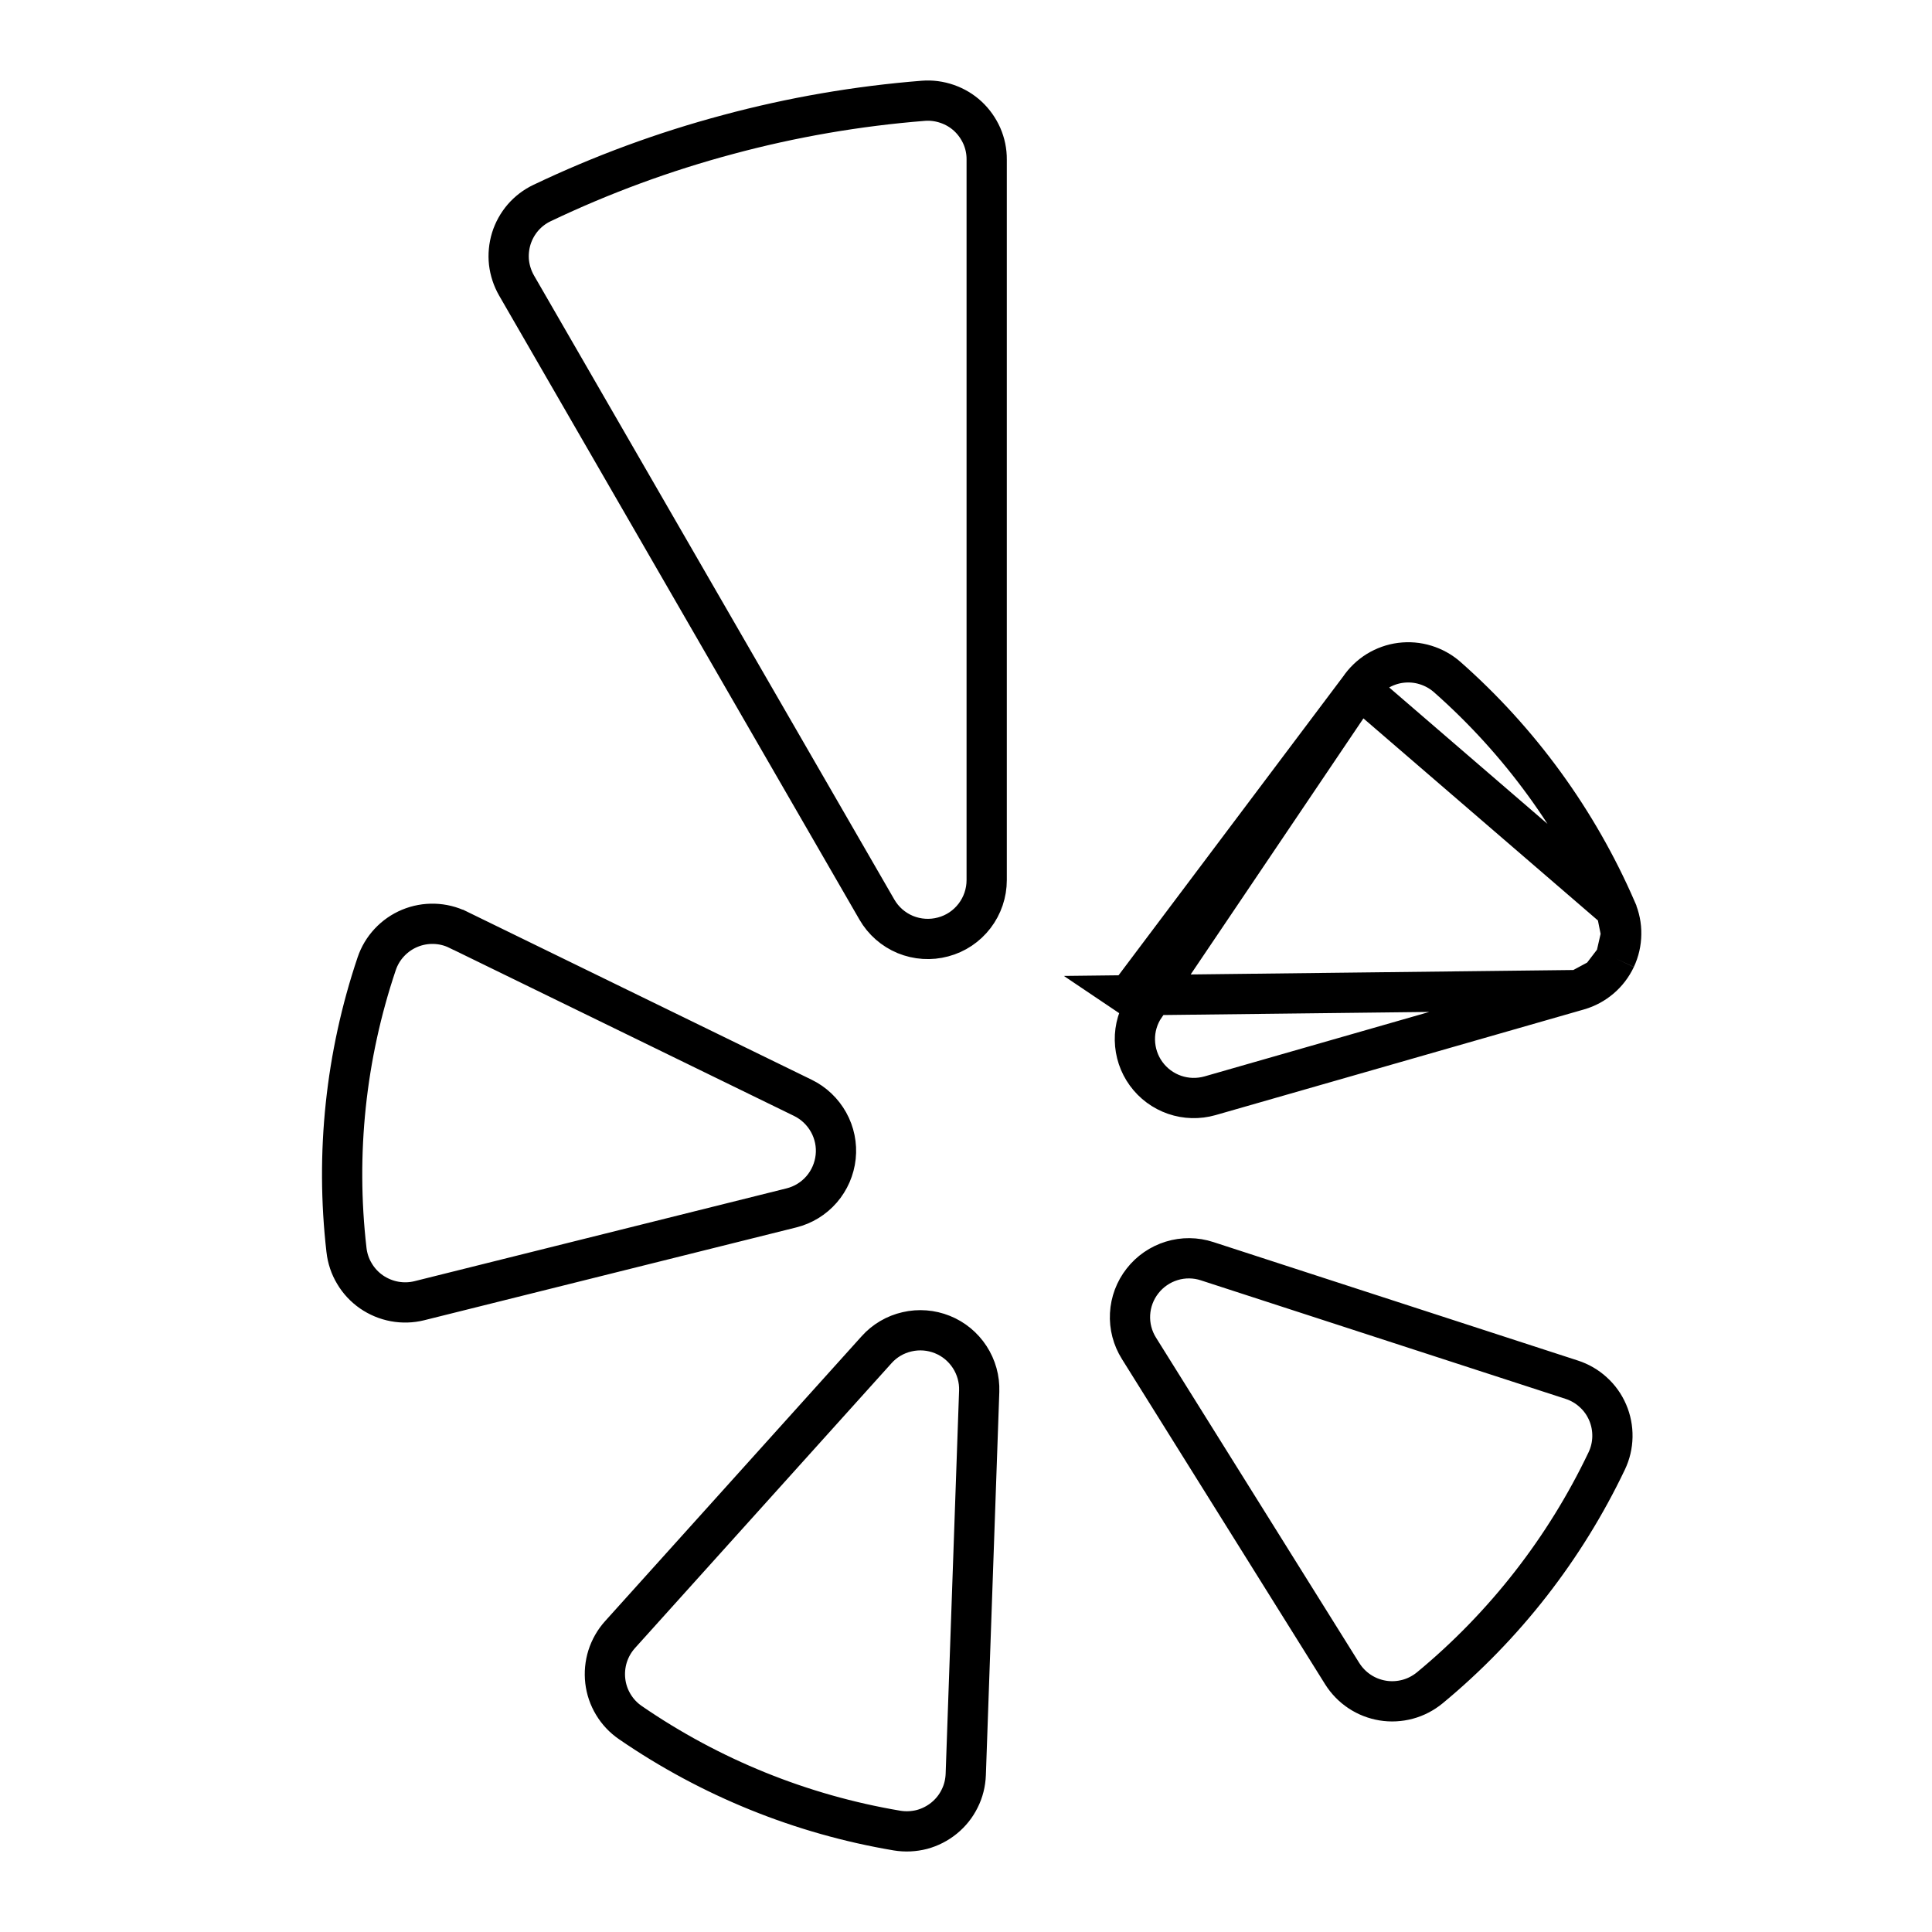
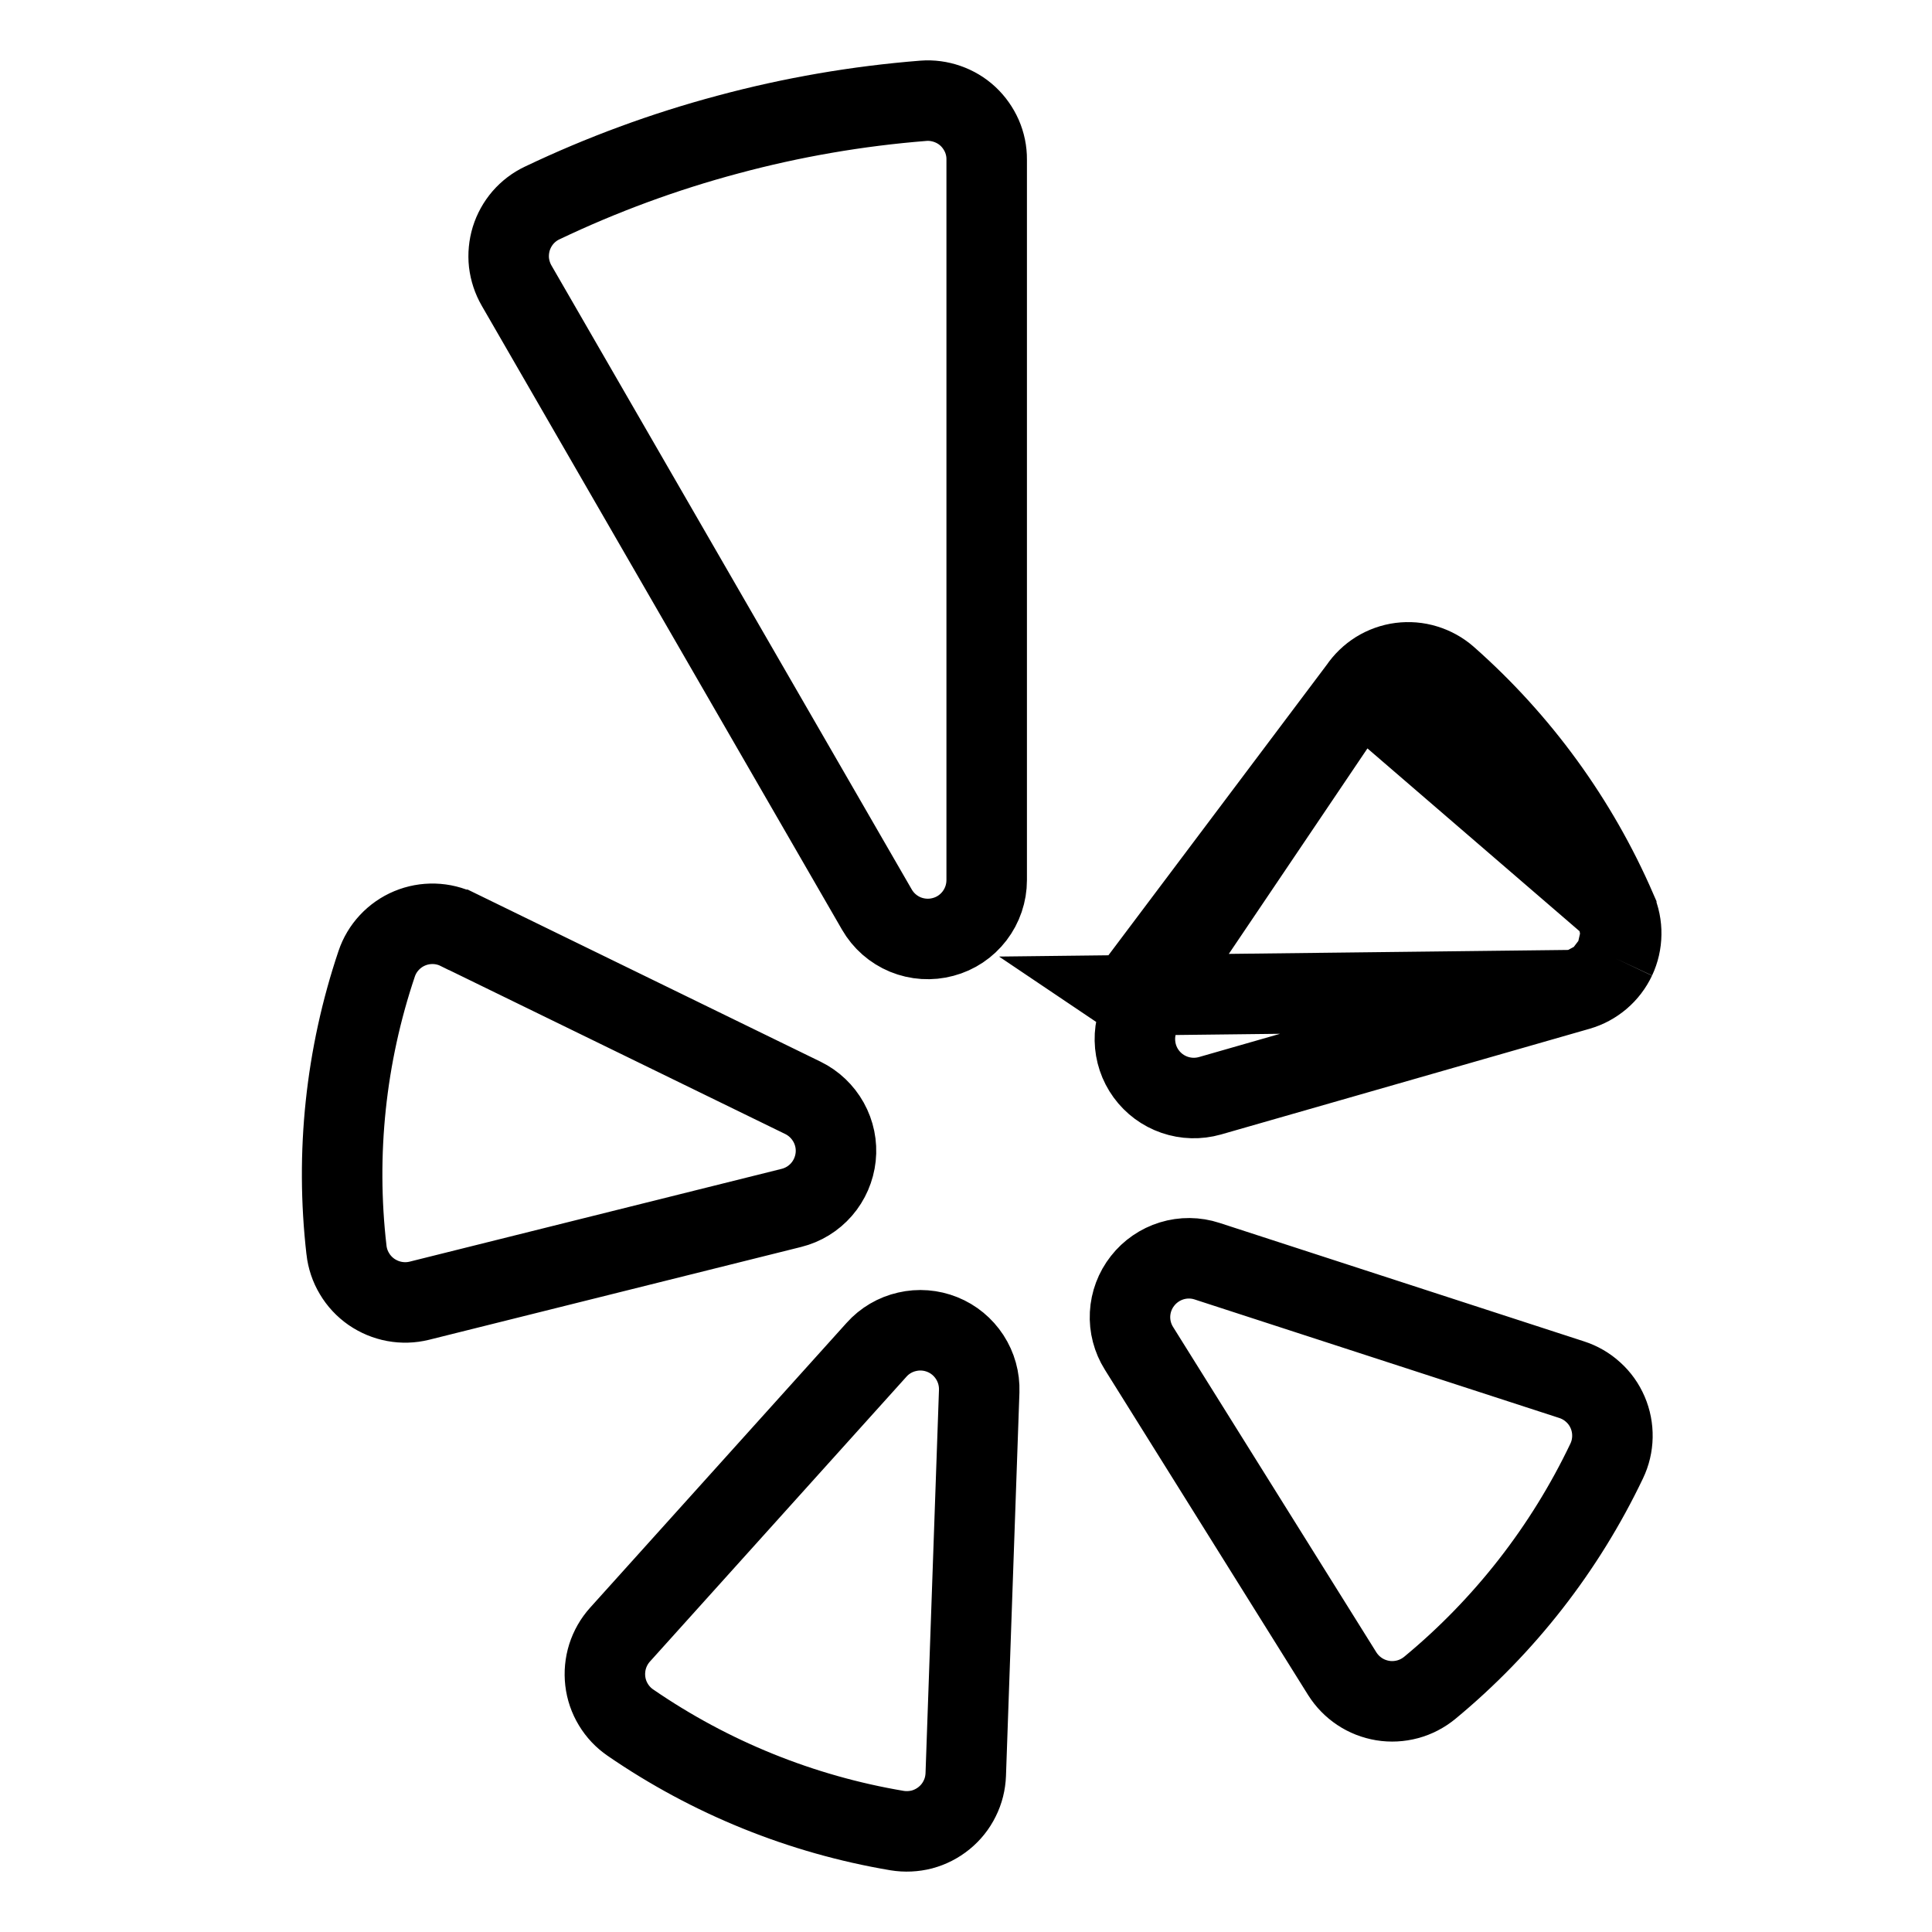
<svg xmlns="http://www.w3.org/2000/svg" class="svg-icon" viewBox="0 0 24 24" fill="none">
-   <path d="M14.021 12.364L14.223 12.5C14.139 12.624 14.095 12.771 14.098 12.921C14.101 13.072 14.149 13.217 14.238 13.339C14.326 13.46 14.449 13.551 14.591 13.6C14.733 13.649 14.886 13.653 15.031 13.612C15.031 13.612 15.031 13.612 15.031 13.612L19.609 12.299L14.021 12.364ZM14.021 12.364L14.223 12.5L16.887 8.551L16.887 8.551M14.021 12.364L16.887 8.551M16.887 8.551C16.945 8.465 17.021 8.392 17.109 8.337C17.197 8.283 17.297 8.247 17.399 8.234C17.503 8.221 17.607 8.229 17.707 8.26C17.806 8.29 17.898 8.341 17.976 8.409C18.881 9.207 19.598 10.194 20.078 11.3L20.078 11.301M16.887 8.551L20.078 11.301M20.078 11.301C20.12 11.397 20.141 11.5 20.139 11.604M20.078 11.301L20.139 11.604M20.139 11.604C20.138 11.709 20.114 11.812 20.07 11.906M20.139 11.604L20.07 11.906M20.07 11.906C20.025 12.001 19.961 12.085 19.882 12.152M20.07 11.906L19.882 12.152M19.882 12.152C19.802 12.22 19.71 12.27 19.609 12.299L19.882 12.152ZM5.692 11.55L5.693 11.55L9.974 13.638L9.974 13.638C10.109 13.704 10.22 13.81 10.293 13.941C10.366 14.072 10.397 14.223 10.381 14.372C10.365 14.521 10.304 14.662 10.206 14.775C10.107 14.889 9.976 14.969 9.831 15.005L5.209 16.158C5.209 16.158 5.209 16.158 5.209 16.158C5.108 16.183 5.002 16.186 4.9 16.167C4.797 16.148 4.7 16.107 4.614 16.048C4.528 15.988 4.456 15.911 4.403 15.821C4.349 15.732 4.316 15.632 4.304 15.528L4.304 15.527C4.166 14.329 4.294 13.116 4.679 11.973C4.712 11.874 4.766 11.784 4.837 11.708C4.908 11.632 4.994 11.572 5.09 11.532C5.186 11.492 5.289 11.473 5.393 11.476C5.497 11.479 5.599 11.504 5.692 11.55ZM7.702 20.306L7.702 20.306L10.889 16.767C10.989 16.655 11.122 16.577 11.268 16.544C11.414 16.51 11.567 16.522 11.706 16.578C11.846 16.634 11.964 16.732 12.046 16.858C12.128 16.984 12.169 17.132 12.164 17.282C12.164 17.282 12.164 17.282 12.164 17.282L11.997 22.043C11.993 22.148 11.968 22.25 11.921 22.343C11.875 22.437 11.809 22.519 11.728 22.585C11.647 22.651 11.553 22.699 11.453 22.726C11.352 22.752 11.246 22.757 11.143 22.74C9.955 22.54 8.824 22.082 7.831 21.399C7.745 21.34 7.673 21.264 7.619 21.174C7.565 21.085 7.531 20.986 7.519 20.882C7.507 20.779 7.517 20.674 7.548 20.575C7.58 20.475 7.632 20.384 7.702 20.306ZM19.524 17.139L19.524 17.139C19.623 17.171 19.715 17.224 19.791 17.294C19.869 17.364 19.93 17.45 19.971 17.546C20.012 17.641 20.032 17.745 20.03 17.849C20.028 17.953 20.004 18.055 19.959 18.149C19.44 19.237 18.69 20.199 17.761 20.967C17.68 21.033 17.587 21.082 17.486 21.109C17.385 21.136 17.28 21.142 17.177 21.125C17.074 21.108 16.976 21.07 16.889 21.012C16.802 20.954 16.729 20.879 16.673 20.79L14.149 16.75C14.069 16.623 14.03 16.474 14.038 16.324C14.046 16.174 14.1 16.03 14.193 15.912C14.285 15.794 14.412 15.707 14.555 15.663C14.698 15.619 14.852 15.62 14.995 15.667C14.995 15.667 14.995 15.667 14.995 15.667L19.524 17.139ZM9.044 1.671L9.044 1.671C9.839 1.457 10.651 1.317 11.471 1.252C11.571 1.244 11.672 1.258 11.767 1.291C11.862 1.324 11.95 1.376 12.024 1.445C12.098 1.514 12.156 1.597 12.197 1.689C12.237 1.781 12.258 1.881 12.257 1.982V1.982L12.257 10.933C12.257 10.933 12.257 10.933 12.257 10.933C12.257 11.094 12.204 11.25 12.106 11.378C12.008 11.506 11.871 11.598 11.715 11.639C11.56 11.681 11.395 11.67 11.246 11.609C11.097 11.547 10.973 11.438 10.893 11.299L6.417 3.547L6.417 3.547C6.367 3.46 6.335 3.363 6.323 3.263C6.312 3.163 6.322 3.061 6.351 2.965C6.381 2.869 6.43 2.78 6.496 2.703C6.562 2.627 6.643 2.565 6.734 2.522C7.476 2.168 8.25 1.883 9.044 1.671Z" stroke="currentColor" stroke-width="0.5" />
+   <path d="M14.021 12.364L14.223 12.5C14.139 12.624 14.095 12.771 14.098 12.921C14.101 13.072 14.149 13.217 14.238 13.339C14.326 13.46 14.449 13.551 14.591 13.6C14.733 13.649 14.886 13.653 15.031 13.612C15.031 13.612 15.031 13.612 15.031 13.612L19.609 12.299L14.021 12.364ZM14.021 12.364L14.223 12.5L16.887 8.551L16.887 8.551M14.021 12.364L16.887 8.551M16.887 8.551C16.945 8.465 17.021 8.392 17.109 8.337C17.197 8.283 17.297 8.247 17.399 8.234C17.503 8.221 17.607 8.229 17.707 8.26C17.806 8.29 17.898 8.341 17.976 8.409C18.881 9.207 19.598 10.194 20.078 11.3L20.078 11.301M16.887 8.551L20.078 11.301M20.078 11.301C20.12 11.397 20.141 11.5 20.139 11.604M20.078 11.301L20.139 11.604M20.139 11.604C20.138 11.709 20.114 11.812 20.07 11.906M20.139 11.604L20.07 11.906M20.07 11.906C20.025 12.001 19.961 12.085 19.882 12.152M20.07 11.906L19.882 12.152M19.882 12.152C19.802 12.22 19.71 12.27 19.609 12.299L19.882 12.152ZM5.692 11.55L5.693 11.55L9.974 13.638L9.974 13.638C10.109 13.704 10.22 13.81 10.293 13.941C10.366 14.072 10.397 14.223 10.381 14.372C10.365 14.521 10.304 14.662 10.206 14.775C10.107 14.889 9.976 14.969 9.831 15.005L5.209 16.158C5.209 16.158 5.209 16.158 5.209 16.158C5.108 16.183 5.002 16.186 4.9 16.167C4.797 16.148 4.7 16.107 4.614 16.048C4.528 15.988 4.456 15.911 4.403 15.821C4.349 15.732 4.316 15.632 4.304 15.528L4.304 15.527C4.166 14.329 4.294 13.116 4.679 11.973C4.712 11.874 4.766 11.784 4.837 11.708C4.908 11.632 4.994 11.572 5.09 11.532C5.186 11.492 5.289 11.473 5.393 11.476C5.497 11.479 5.599 11.504 5.692 11.55ZM7.702 20.306L7.702 20.306L10.889 16.767C10.989 16.655 11.122 16.577 11.268 16.544C11.414 16.51 11.567 16.522 11.706 16.578C11.846 16.634 11.964 16.732 12.046 16.858C12.128 16.984 12.169 17.132 12.164 17.282C12.164 17.282 12.164 17.282 12.164 17.282L11.997 22.043C11.993 22.148 11.968 22.25 11.921 22.343C11.875 22.437 11.809 22.519 11.728 22.585C11.647 22.651 11.553 22.699 11.453 22.726C11.352 22.752 11.246 22.757 11.143 22.74C9.955 22.54 8.824 22.082 7.831 21.399C7.745 21.34 7.673 21.264 7.619 21.174C7.565 21.085 7.531 20.986 7.519 20.882C7.507 20.779 7.517 20.674 7.548 20.575C7.58 20.475 7.632 20.384 7.702 20.306ZM19.524 17.139L19.524 17.139C19.623 17.171 19.715 17.224 19.791 17.294C19.869 17.364 19.93 17.45 19.971 17.546C20.012 17.641 20.032 17.745 20.03 17.849C20.028 17.953 20.004 18.055 19.959 18.149C19.44 19.237 18.69 20.199 17.761 20.967C17.68 21.033 17.587 21.082 17.486 21.109C17.385 21.136 17.28 21.142 17.177 21.125C17.074 21.108 16.976 21.07 16.889 21.012C16.802 20.954 16.729 20.879 16.673 20.79L14.149 16.75C14.069 16.623 14.03 16.474 14.038 16.324C14.046 16.174 14.1 16.03 14.193 15.912C14.285 15.794 14.412 15.707 14.555 15.663C14.698 15.619 14.852 15.62 14.995 15.667C14.995 15.667 14.995 15.667 14.995 15.667L19.524 17.139ZM9.044 1.671L9.044 1.671C9.839 1.457 10.651 1.317 11.471 1.252C11.571 1.244 11.672 1.258 11.767 1.291C11.862 1.324 11.95 1.376 12.024 1.445C12.098 1.514 12.156 1.597 12.197 1.689C12.237 1.781 12.258 1.881 12.257 1.982V1.982L12.257 10.933C12.257 10.933 12.257 10.933 12.257 10.933C12.257 11.094 12.204 11.25 12.106 11.378C12.008 11.506 11.871 11.598 11.715 11.639C11.56 11.681 11.395 11.67 11.246 11.609C11.097 11.547 10.973 11.438 10.893 11.299L6.417 3.547L6.417 3.547C6.367 3.46 6.335 3.363 6.323 3.263C6.312 3.163 6.322 3.061 6.351 2.965C6.381 2.869 6.43 2.78 6.496 2.703C6.562 2.627 6.643 2.565 6.734 2.522C7.476 2.168 8.25 1.883 9.044 1.671Z" stroke="currentColor" stroke-width="1" />
</svg>
